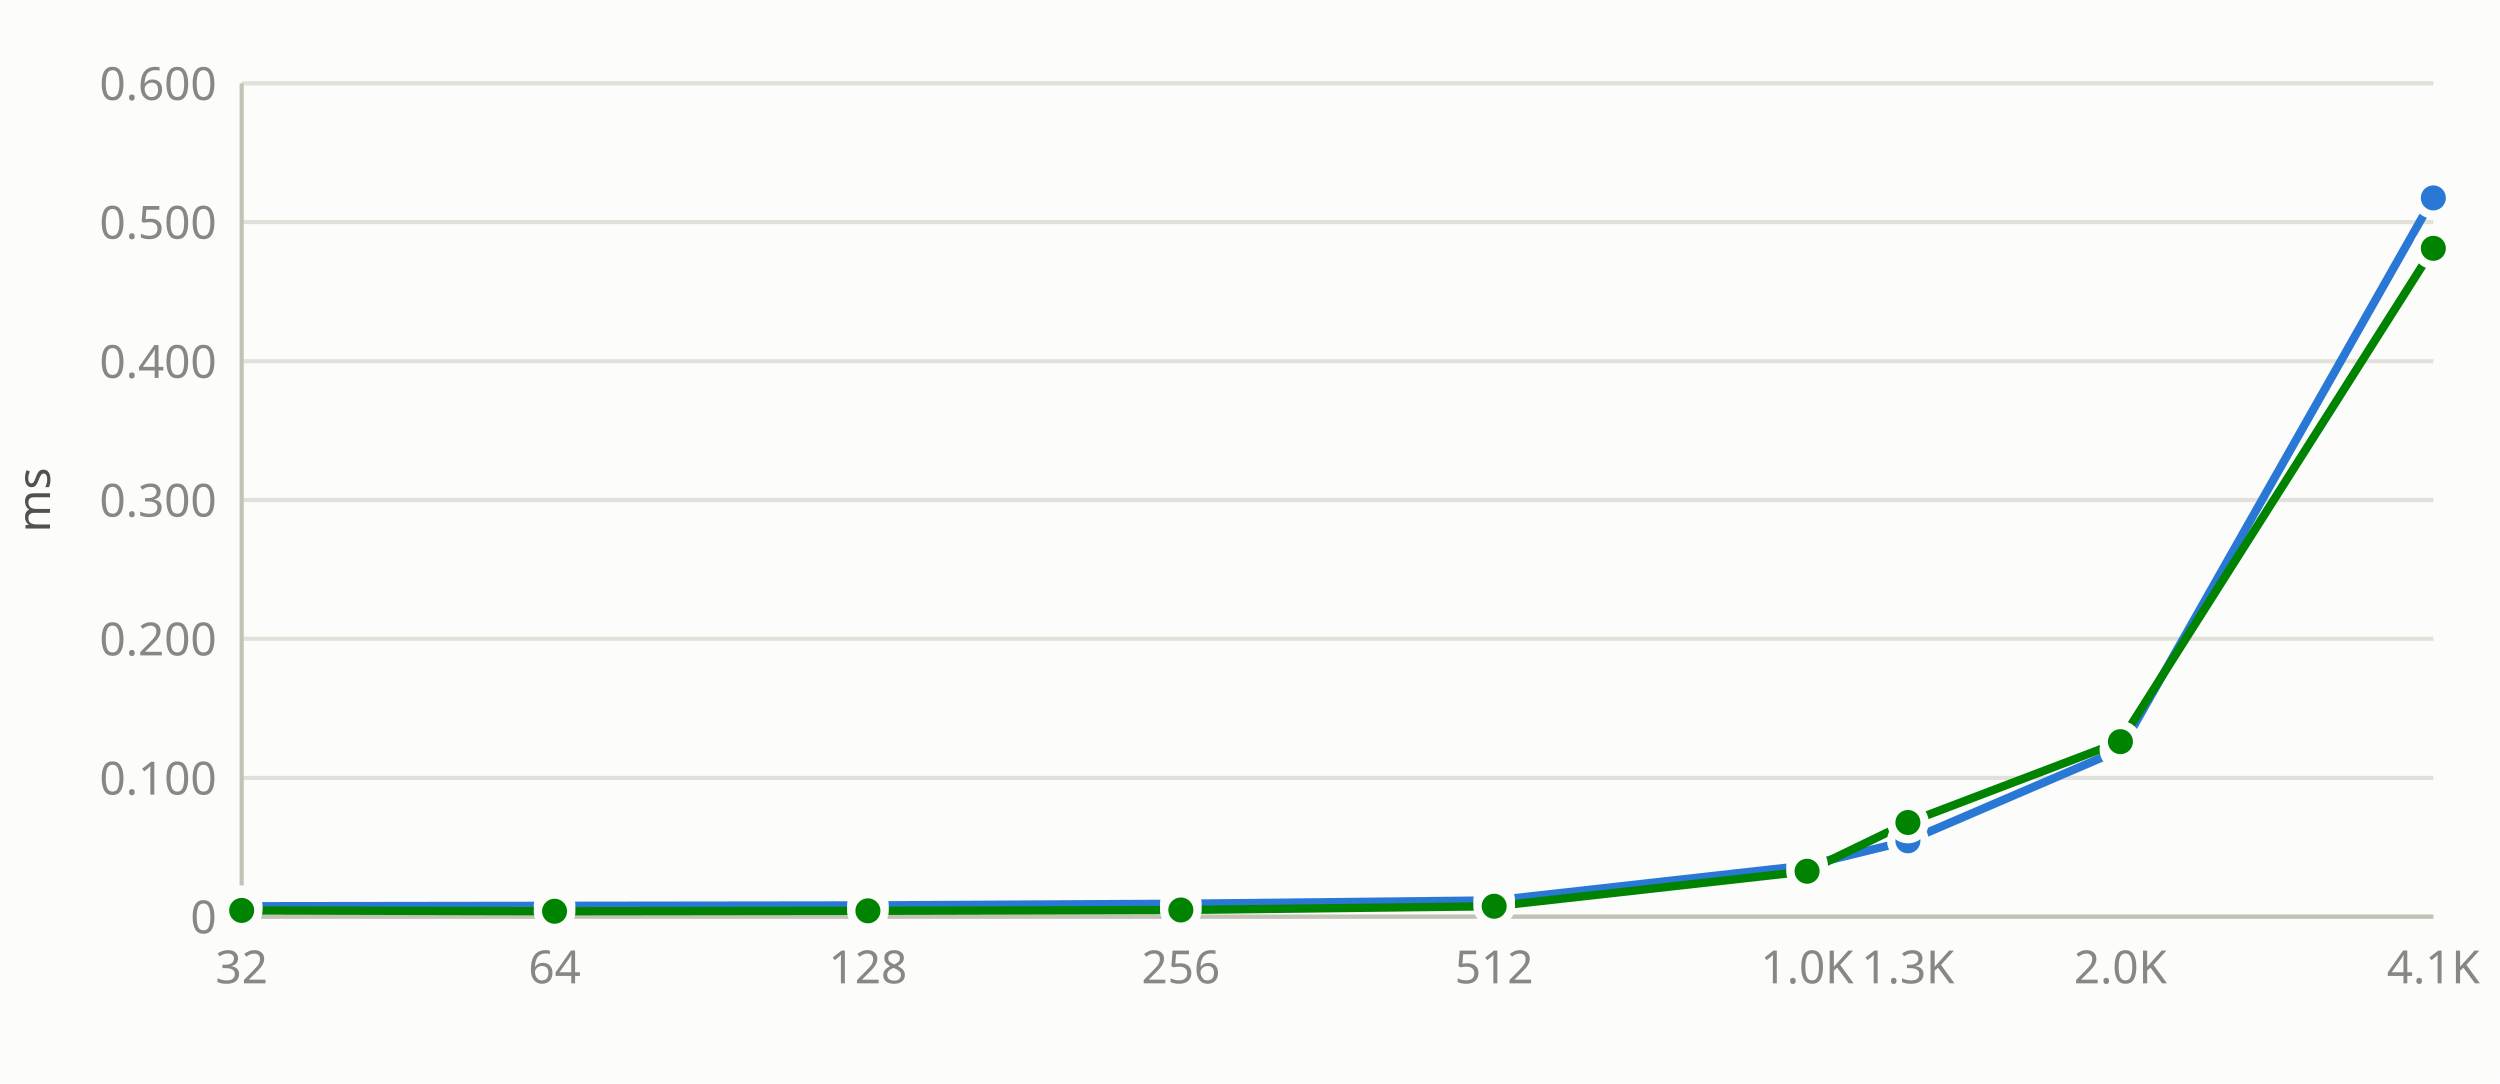
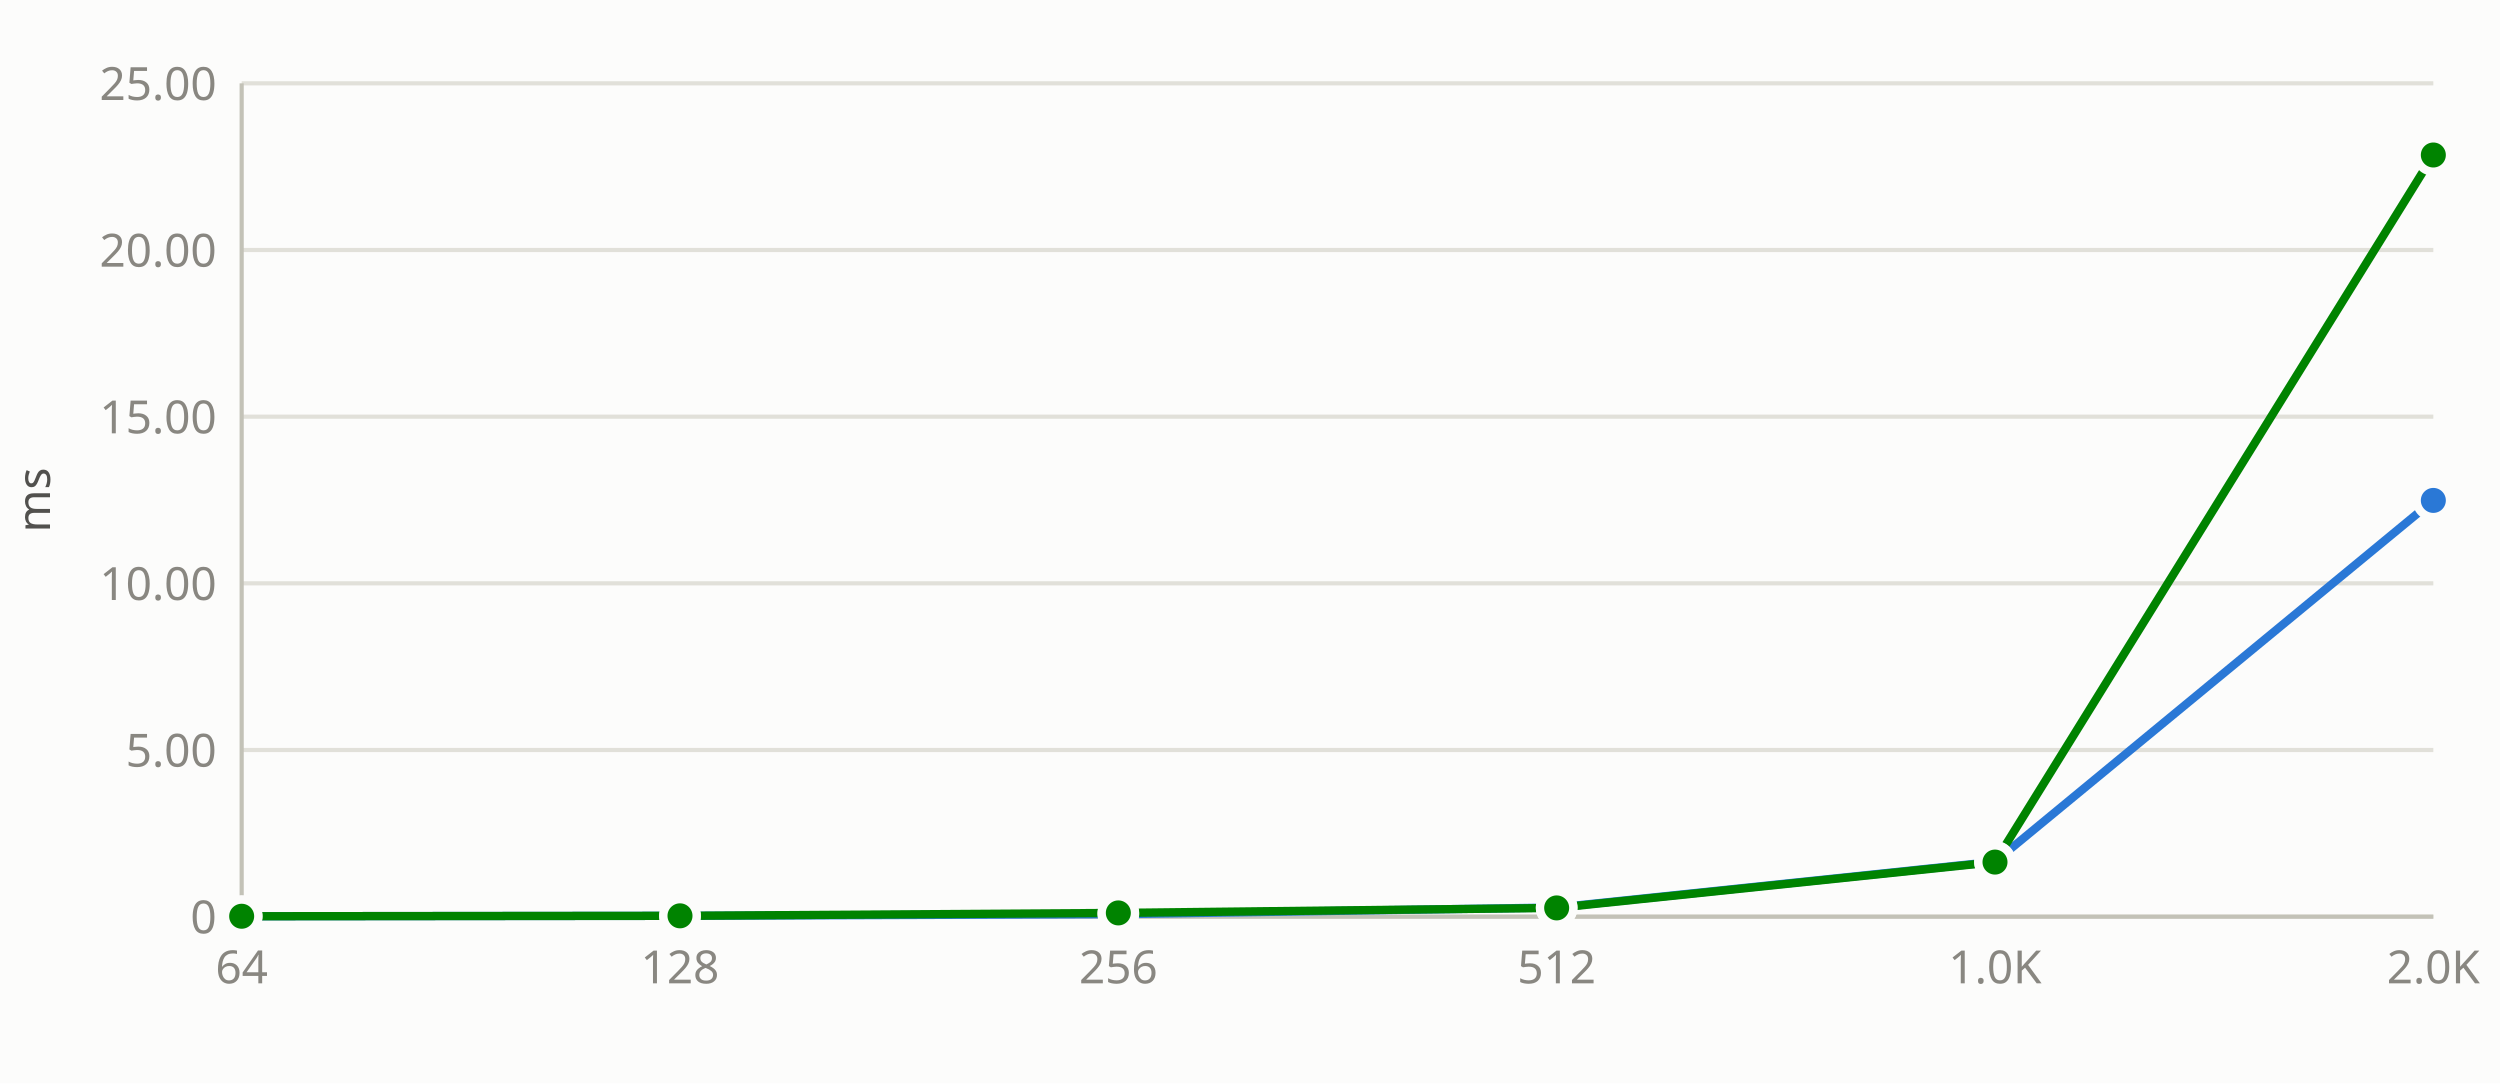
- <svg xmlns="http://www.w3.org/2000/svg" id="bc-ssyr2-alpha1eneg38-nvidia_geforce_gtx_1650-ms" viewBox="0 0 600 260" width="600" height="260" role="img" aria-label="ms vs n">
-   <style>#bc-ssyr2-alpha1eneg38-nvidia_geforce_gtx_1650-ms .bg{fill:#fcfcfb}#bc-ssyr2-alpha1eneg38-nvidia_geforce_gtx_1650-ms .gr{stroke:#e1e0d9;stroke-width:1;fill:none}#bc-ssyr2-alpha1eneg38-nvidia_geforce_gtx_1650-ms .ax{stroke:#c3c2b7;stroke-width:1;fill:none}#bc-ssyr2-alpha1eneg38-nvidia_geforce_gtx_1650-ms .at{fill:#898781;font:11px/1 system-ui,sans-serif}#bc-ssyr2-alpha1eneg38-nvidia_geforce_gtx_1650-ms .lt{fill:#52514e;font:11px/1 system-ui,sans-serif}#bc-ssyr2-alpha1eneg38-nvidia_geforce_gtx_1650-ms .ln1{stroke:#2a78d6;fill:none;stroke-width:2;stroke-linejoin:round;stroke-linecap:round}#bc-ssyr2-alpha1eneg38-nvidia_geforce_gtx_1650-ms .mk1{fill:#2a78d6;stroke:#fcfcfb;stroke-width:2}#bc-ssyr2-alpha1eneg38-nvidia_geforce_gtx_1650-ms .ln2{stroke:#008300;fill:none;stroke-width:2;stroke-linejoin:round;stroke-linecap:round}#bc-ssyr2-alpha1eneg38-nvidia_geforce_gtx_1650-ms .mk2{fill:#008300;stroke:#fcfcfb;stroke-width:2}@media(prefers-color-scheme:dark){#bc-ssyr2-alpha1eneg38-nvidia_geforce_gtx_1650-ms .bg{fill:#1a1a19}#bc-ssyr2-alpha1eneg38-nvidia_geforce_gtx_1650-ms .gr{stroke:#2c2c2a}#bc-ssyr2-alpha1eneg38-nvidia_geforce_gtx_1650-ms .ax{stroke:#383835}#bc-ssyr2-alpha1eneg38-nvidia_geforce_gtx_1650-ms .at{fill:#898781}#bc-ssyr2-alpha1eneg38-nvidia_geforce_gtx_1650-ms .lt{fill:#c3c2b7}#bc-ssyr2-alpha1eneg38-nvidia_geforce_gtx_1650-ms .ln1{stroke:#3987e5}#bc-ssyr2-alpha1eneg38-nvidia_geforce_gtx_1650-ms .mk1{fill:#3987e5;stroke:#1a1a19}#bc-ssyr2-alpha1eneg38-nvidia_geforce_gtx_1650-ms .ln2{stroke:#008300}#bc-ssyr2-alpha1eneg38-nvidia_geforce_gtx_1650-ms .mk2{fill:#008300;stroke:#1a1a19}}:root[data-theme=dark] #bc-ssyr2-alpha1eneg38-nvidia_geforce_gtx_1650-ms .bg{fill:#1a1a19}:root[data-theme=dark] #bc-ssyr2-alpha1eneg38-nvidia_geforce_gtx_1650-ms .gr{stroke:#2c2c2a}:root[data-theme=dark] #bc-ssyr2-alpha1eneg38-nvidia_geforce_gtx_1650-ms .ax{stroke:#383835}:root[data-theme=dark] #bc-ssyr2-alpha1eneg38-nvidia_geforce_gtx_1650-ms .lt{fill:#c3c2b7}:root[data-theme=dark] #bc-ssyr2-alpha1eneg38-nvidia_geforce_gtx_1650-ms .ln1{stroke:#3987e5}:root[data-theme=dark] #bc-ssyr2-alpha1eneg38-nvidia_geforce_gtx_1650-ms .mk1{fill:#3987e5;stroke:#1a1a19}:root[data-theme=dark] #bc-ssyr2-alpha1eneg38-nvidia_geforce_gtx_1650-ms .mk2{stroke:#1a1a19}</style>
+ <svg xmlns="http://www.w3.org/2000/svg" id="bc-ssymm-alpha1eneg38-nvidia_geforce_gtx_1650-ms" viewBox="0 0 600 260" width="600" height="260" role="img" aria-label="ms vs n">
+   <style>#bc-ssymm-alpha1eneg38-nvidia_geforce_gtx_1650-ms .bg{fill:#fcfcfb}#bc-ssymm-alpha1eneg38-nvidia_geforce_gtx_1650-ms .gr{stroke:#e1e0d9;stroke-width:1;fill:none}#bc-ssymm-alpha1eneg38-nvidia_geforce_gtx_1650-ms .ax{stroke:#c3c2b7;stroke-width:1;fill:none}#bc-ssymm-alpha1eneg38-nvidia_geforce_gtx_1650-ms .at{fill:#898781;font:11px/1 system-ui,sans-serif}#bc-ssymm-alpha1eneg38-nvidia_geforce_gtx_1650-ms .lt{fill:#52514e;font:11px/1 system-ui,sans-serif}#bc-ssymm-alpha1eneg38-nvidia_geforce_gtx_1650-ms .ln1{stroke:#2a78d6;fill:none;stroke-width:2;stroke-linejoin:round;stroke-linecap:round}#bc-ssymm-alpha1eneg38-nvidia_geforce_gtx_1650-ms .mk1{fill:#2a78d6;stroke:#fcfcfb;stroke-width:2}#bc-ssymm-alpha1eneg38-nvidia_geforce_gtx_1650-ms .ln2{stroke:#008300;fill:none;stroke-width:2;stroke-linejoin:round;stroke-linecap:round}#bc-ssymm-alpha1eneg38-nvidia_geforce_gtx_1650-ms .mk2{fill:#008300;stroke:#fcfcfb;stroke-width:2}@media(prefers-color-scheme:dark){#bc-ssymm-alpha1eneg38-nvidia_geforce_gtx_1650-ms .bg{fill:#1a1a19}#bc-ssymm-alpha1eneg38-nvidia_geforce_gtx_1650-ms .gr{stroke:#2c2c2a}#bc-ssymm-alpha1eneg38-nvidia_geforce_gtx_1650-ms .ax{stroke:#383835}#bc-ssymm-alpha1eneg38-nvidia_geforce_gtx_1650-ms .at{fill:#898781}#bc-ssymm-alpha1eneg38-nvidia_geforce_gtx_1650-ms .lt{fill:#c3c2b7}#bc-ssymm-alpha1eneg38-nvidia_geforce_gtx_1650-ms .ln1{stroke:#3987e5}#bc-ssymm-alpha1eneg38-nvidia_geforce_gtx_1650-ms .mk1{fill:#3987e5;stroke:#1a1a19}#bc-ssymm-alpha1eneg38-nvidia_geforce_gtx_1650-ms .ln2{stroke:#008300}#bc-ssymm-alpha1eneg38-nvidia_geforce_gtx_1650-ms .mk2{fill:#008300;stroke:#1a1a19}}:root[data-theme=dark] #bc-ssymm-alpha1eneg38-nvidia_geforce_gtx_1650-ms .bg{fill:#1a1a19}:root[data-theme=dark] #bc-ssymm-alpha1eneg38-nvidia_geforce_gtx_1650-ms .gr{stroke:#2c2c2a}:root[data-theme=dark] #bc-ssymm-alpha1eneg38-nvidia_geforce_gtx_1650-ms .ax{stroke:#383835}:root[data-theme=dark] #bc-ssymm-alpha1eneg38-nvidia_geforce_gtx_1650-ms .lt{fill:#c3c2b7}:root[data-theme=dark] #bc-ssymm-alpha1eneg38-nvidia_geforce_gtx_1650-ms .ln1{stroke:#3987e5}:root[data-theme=dark] #bc-ssymm-alpha1eneg38-nvidia_geforce_gtx_1650-ms .mk1{fill:#3987e5;stroke:#1a1a19}:root[data-theme=dark] #bc-ssymm-alpha1eneg38-nvidia_geforce_gtx_1650-ms .mk2{stroke:#1a1a19}</style>
  <rect class="bg" width="600" height="260" />
  <line class="gr" x1="58" y1="220.0" x2="584" y2="220.0" />
-   <line class="gr" x1="58" y1="186.7" x2="584" y2="186.7" />
-   <line class="gr" x1="58" y1="153.3" x2="584" y2="153.3" />
-   <line class="gr" x1="58" y1="120.0" x2="584" y2="120.0" />
-   <line class="gr" x1="58" y1="86.7" x2="584" y2="86.7" />
-   <line class="gr" x1="58" y1="53.3" x2="584" y2="53.3" />
+   <line class="gr" x1="58" y1="180.0" x2="584" y2="180.0" />
+   <line class="gr" x1="58" y1="140.0" x2="584" y2="140.0" />
+   <line class="gr" x1="58" y1="100.0" x2="584" y2="100.0" />
+   <line class="gr" x1="58" y1="60.0" x2="584" y2="60.0" />
  <line class="gr" x1="58" y1="20.0" x2="584" y2="20.0" />
  <line class="ax" x1="58" y1="20" x2="58" y2="220" />
  <line class="ax" x1="58" y1="220" x2="584" y2="220" />
  <text class="at" x="52" y="224.0" text-anchor="end">0</text>
-   <text class="at" x="52" y="190.7" text-anchor="end">0.100</text>
-   <text class="at" x="52" y="157.3" text-anchor="end">0.200</text>
-   <text class="at" x="52" y="124.0" text-anchor="end">0.300</text>
-   <text class="at" x="52" y="90.7" text-anchor="end">0.400</text>
-   <text class="at" x="52" y="57.3" text-anchor="end">0.500</text>
-   <text class="at" x="52" y="24.0" text-anchor="end">0.600</text>
+   <text class="at" x="52" y="184.0" text-anchor="end">5.00</text>
+   <text class="at" x="52" y="144.0" text-anchor="end">10.00</text>
+   <text class="at" x="52" y="104.0" text-anchor="end">15.00</text>
+   <text class="at" x="52" y="64.0" text-anchor="end">20.00</text>
+   <text class="at" x="52" y="24.0" text-anchor="end">25.00</text>
  <text class="lt" x="12" y="120.0" text-anchor="middle" transform="rotate(-90 12 120.0)">ms</text>
-   <text class="at" x="58.0" y="236" text-anchor="middle">32</text>
-   <text class="at" x="133.1" y="236" text-anchor="middle">64</text>
-   <text class="at" x="208.3" y="236" text-anchor="middle">128</text>
-   <text class="at" x="283.4" y="236" text-anchor="middle">256</text>
-   <text class="at" x="358.6" y="236" text-anchor="middle">512</text>
-   <text class="at" x="433.7" y="236" text-anchor="middle">1.0K</text>
-   <text class="at" x="457.9" y="236" text-anchor="middle">1.3K</text>
-   <text class="at" x="508.9" y="236" text-anchor="middle">2.0K</text>
-   <text class="at" x="584.0" y="236" text-anchor="middle">4.1K</text>
-   <polyline class="ln1" points="58.0,217.5 133.1,217.4 208.3,217.3 283.4,216.9 358.6,216.1 433.7,207.7 457.9,201.8 508.9,179.9 584.0,47.5" />
-   <polyline class="ln2" points="58.0,218.5 133.1,218.7 208.3,218.6 283.4,218.4 358.6,217.5 433.7,209.1 457.9,197.4 508.9,178.0 584.0,59.6" />
-   <circle class="mk1" cx="58.0" cy="217.5" r="4" />
-   <circle class="mk1" cx="133.1" cy="217.4" r="4" />
-   <circle class="mk1" cx="208.3" cy="217.3" r="4" />
-   <circle class="mk1" cx="283.4" cy="216.9" r="4" />
-   <circle class="mk1" cx="358.6" cy="216.1" r="4" />
-   <circle class="mk1" cx="433.7" cy="207.7" r="4" />
-   <circle class="mk1" cx="457.9" cy="201.8" r="4" />
-   <circle class="mk1" cx="508.9" cy="179.9" r="4" />
-   <circle class="mk1" cx="584.0" cy="47.5" r="4" />
-   <circle class="mk2" cx="58.0" cy="218.5" r="4" />
-   <circle class="mk2" cx="133.1" cy="218.7" r="4" />
-   <circle class="mk2" cx="208.3" cy="218.6" r="4" />
-   <circle class="mk2" cx="283.4" cy="218.4" r="4" />
-   <circle class="mk2" cx="358.6" cy="217.5" r="4" />
-   <circle class="mk2" cx="433.7" cy="209.1" r="4" />
-   <circle class="mk2" cx="457.9" cy="197.4" r="4" />
-   <circle class="mk2" cx="508.9" cy="178.0" r="4" />
-   <circle class="mk2" cx="584.0" cy="59.6" r="4" />
+   <text class="at" x="58.0" y="236" text-anchor="middle">64</text>
+   <text class="at" x="163.2" y="236" text-anchor="middle">128</text>
+   <text class="at" x="268.4" y="236" text-anchor="middle">256</text>
+   <text class="at" x="373.6" y="236" text-anchor="middle">512</text>
+   <text class="at" x="478.8" y="236" text-anchor="middle">1.0K</text>
+   <text class="at" x="584.0" y="236" text-anchor="middle">2.0K</text>
+   <polyline class="ln1" points="58.0,219.9 163.2,219.8 268.4,219.4 373.6,217.8 478.8,206.8 584.0,120.1" />
+   <polyline class="ln2" points="58.0,219.9 163.2,219.8 268.4,219.1 373.6,217.9 478.8,206.9 584.0,37.2" />
+   <circle class="mk1" cx="58.0" cy="219.9" r="4" />
+   <circle class="mk1" cx="163.2" cy="219.8" r="4" />
+   <circle class="mk1" cx="268.4" cy="219.4" r="4" />
+   <circle class="mk1" cx="373.6" cy="217.8" r="4" />
+   <circle class="mk1" cx="478.8" cy="206.8" r="4" />
+   <circle class="mk1" cx="584.0" cy="120.1" r="4" />
+   <circle class="mk2" cx="58.0" cy="219.9" r="4" />
+   <circle class="mk2" cx="163.2" cy="219.8" r="4" />
+   <circle class="mk2" cx="268.4" cy="219.1" r="4" />
+   <circle class="mk2" cx="373.6" cy="217.9" r="4" />
+   <circle class="mk2" cx="478.8" cy="206.9" r="4" />
+   <circle class="mk2" cx="584.0" cy="37.2" r="4" />
</svg>
